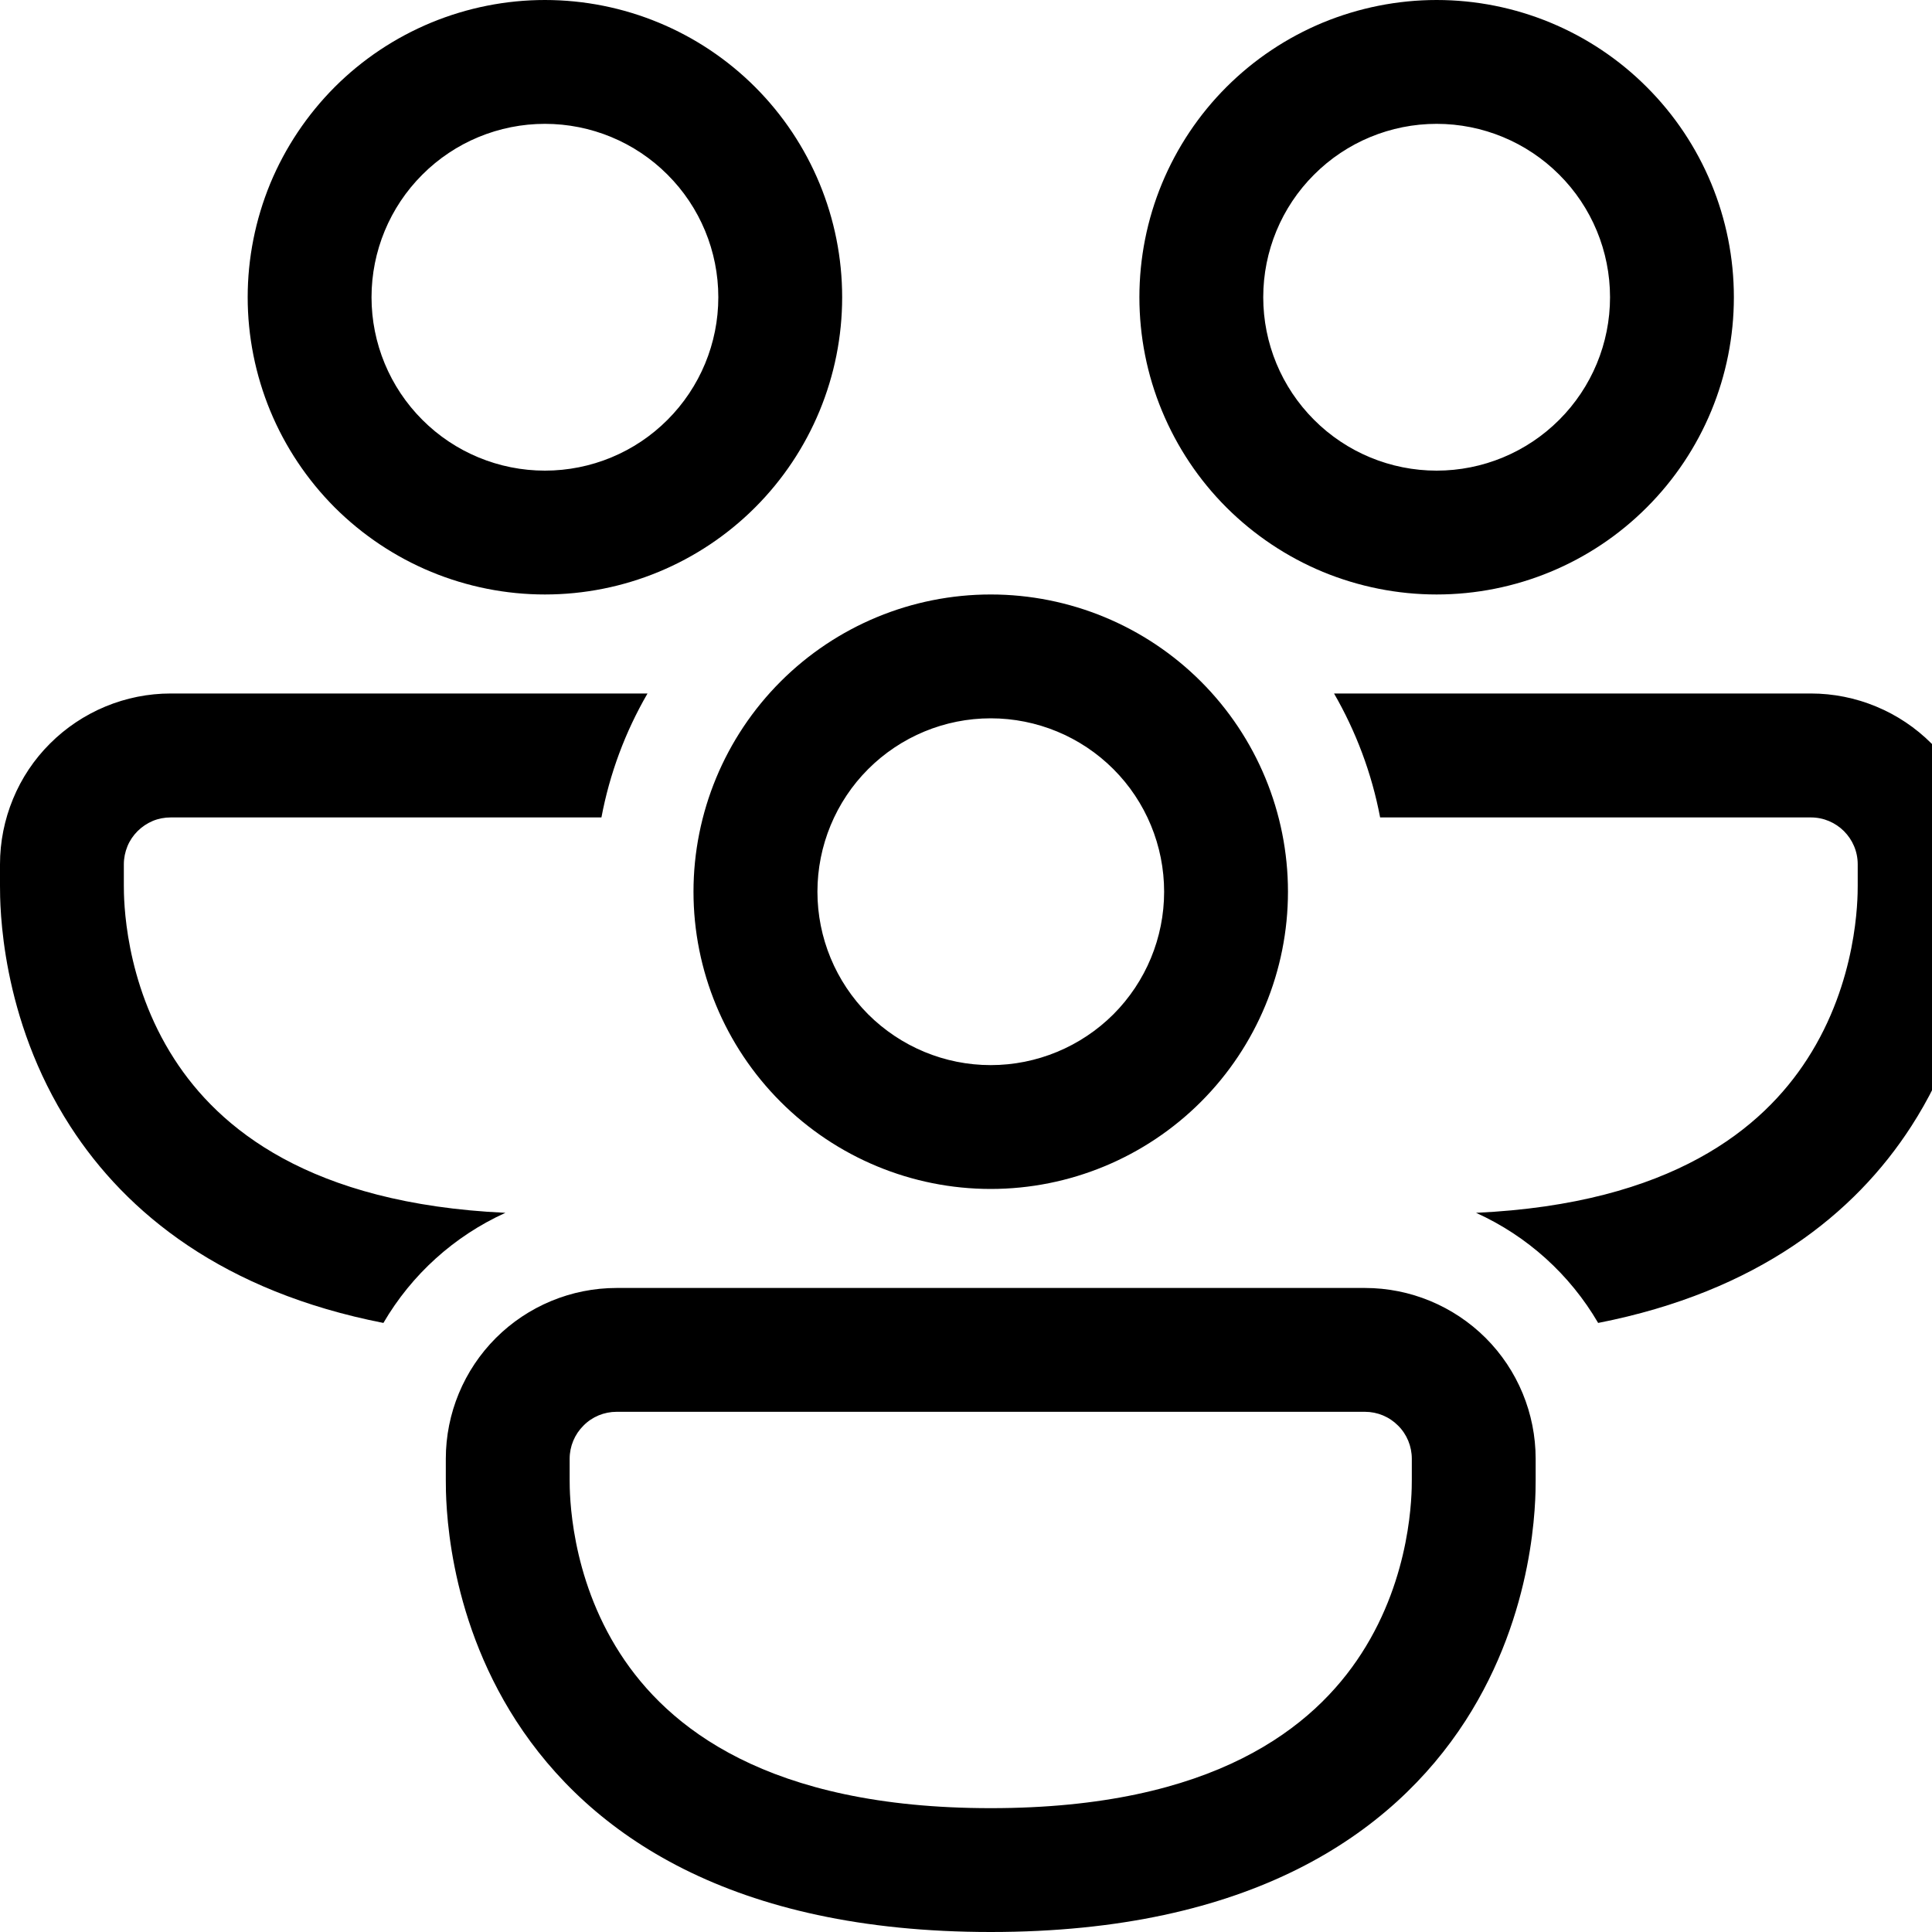
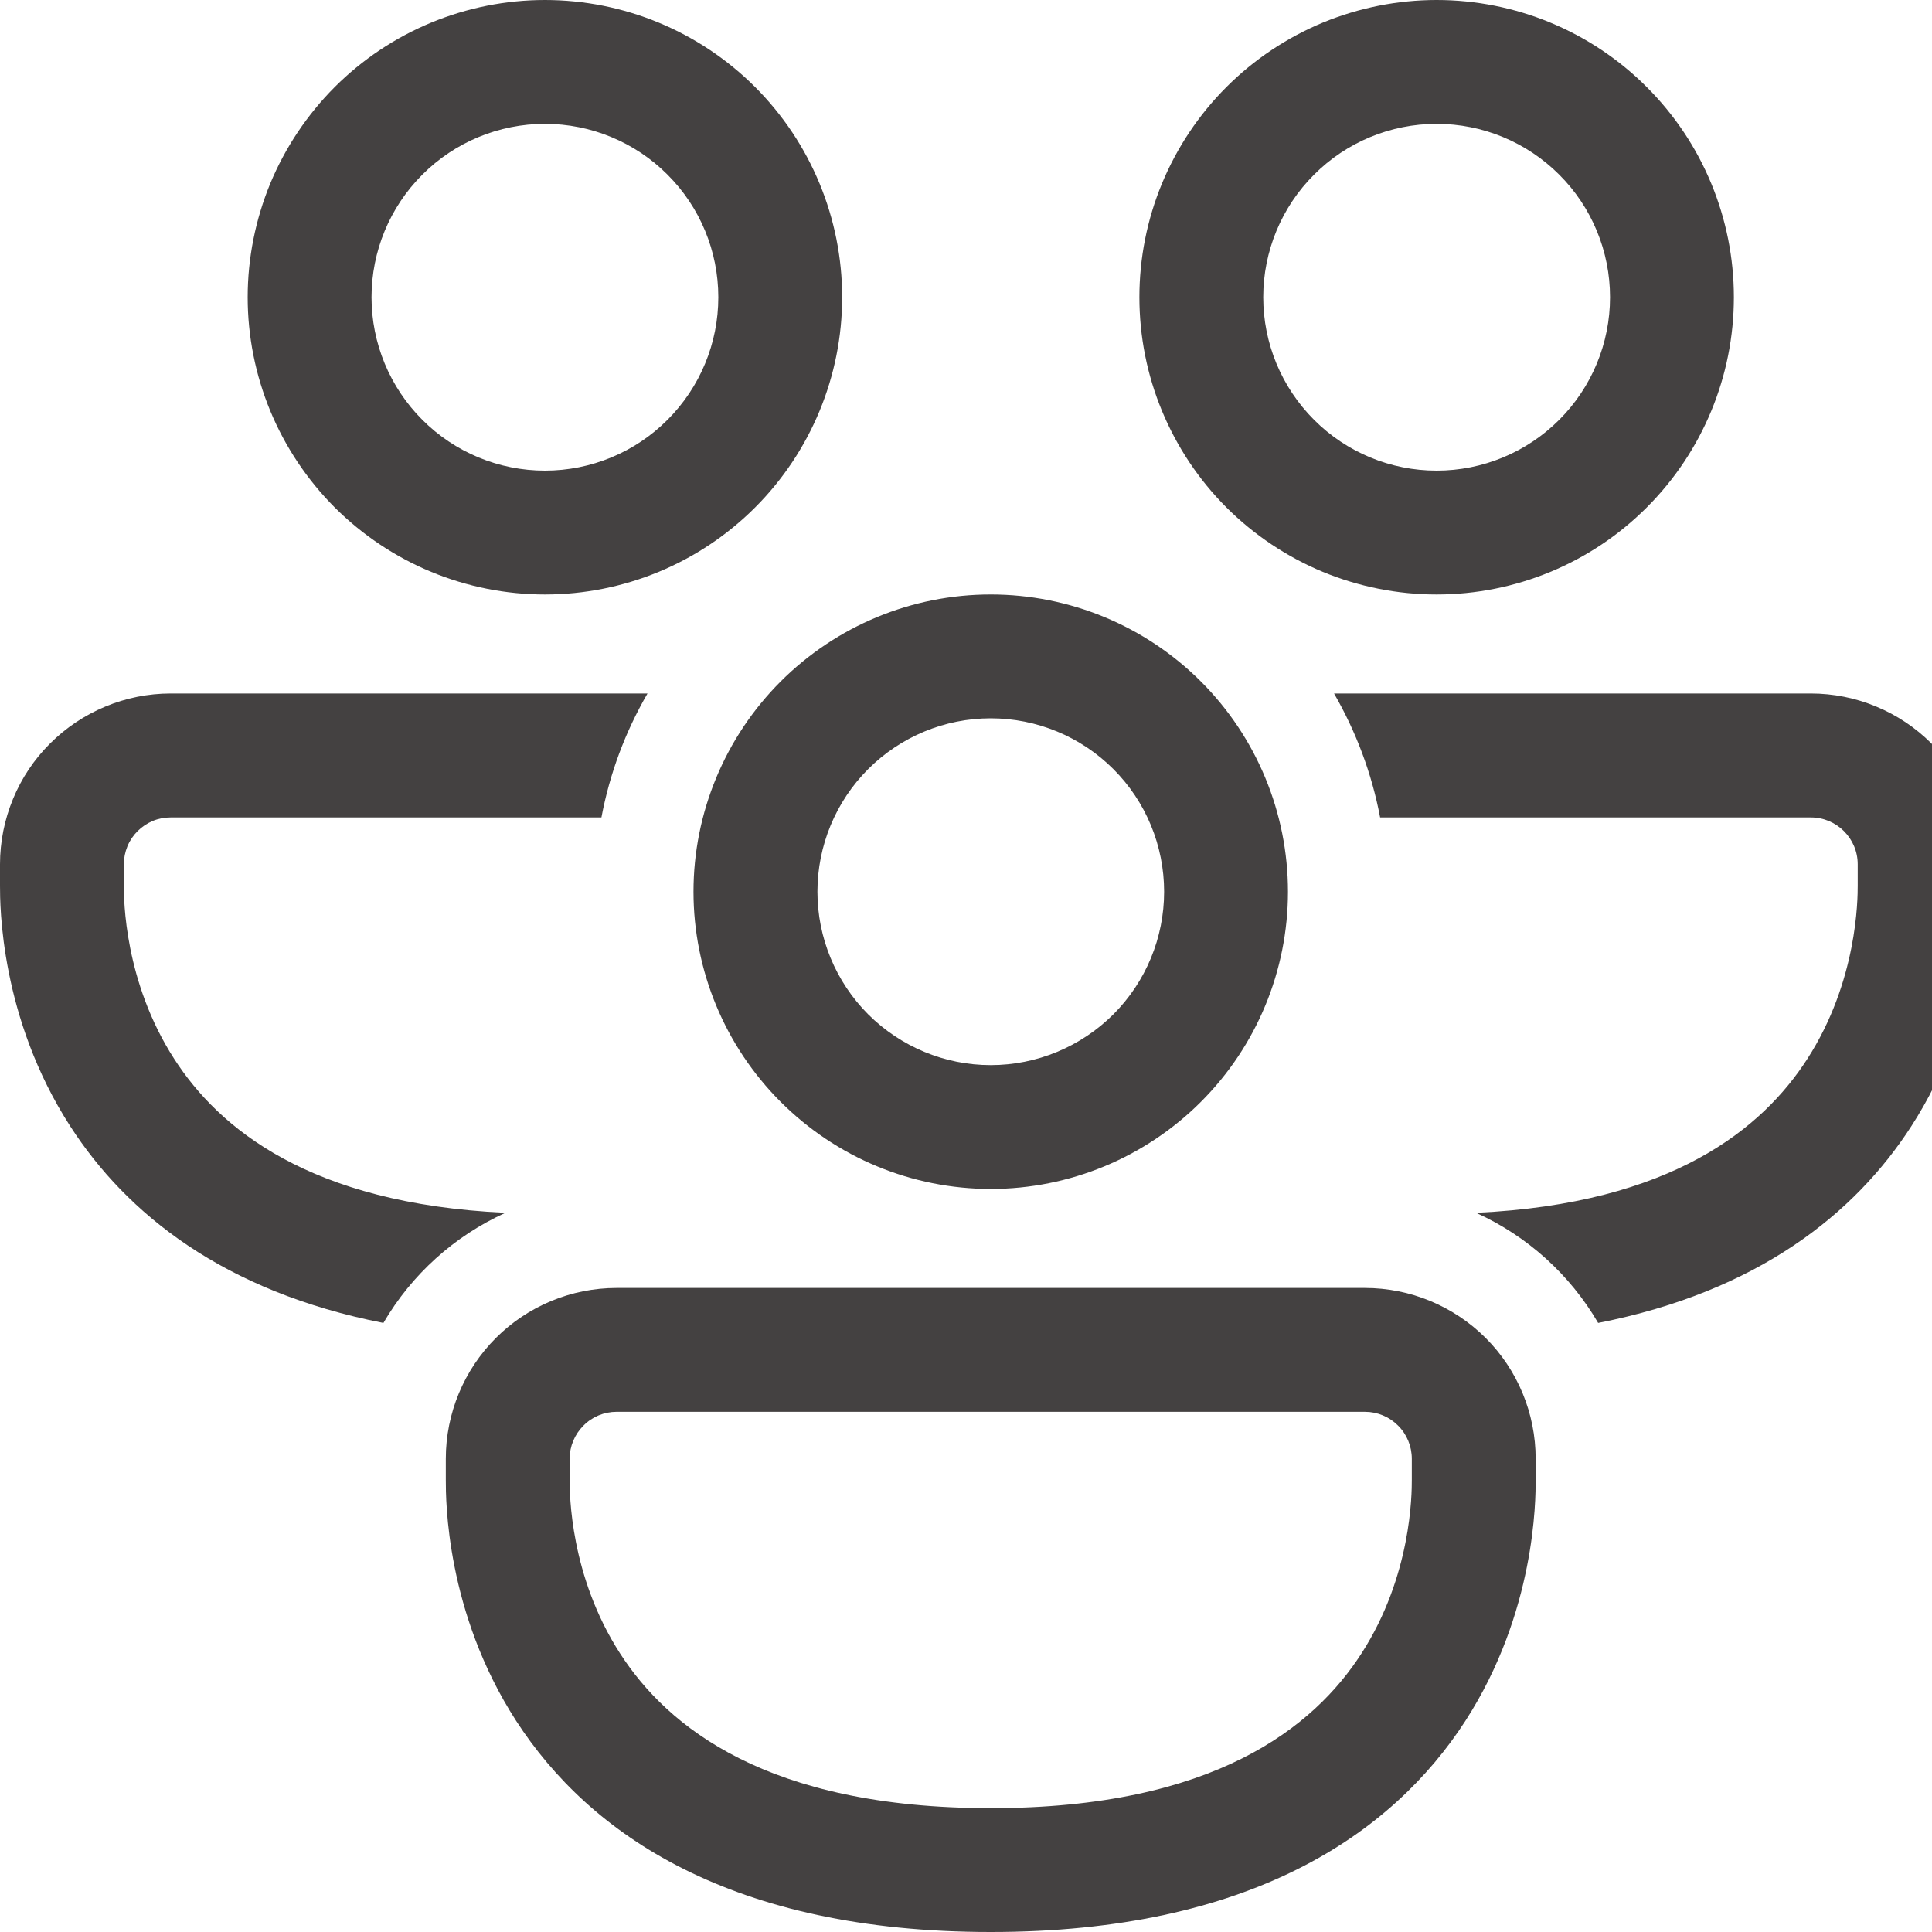
<svg xmlns="http://www.w3.org/2000/svg" width="20" height="20" viewBox="0 0 20 20" fill="none">
  <g clip-path="url(#clip0_544_17803)">
-     <path d="M3.846 3.077C3.846 2.601 4.035 2.144 4.372 1.808C4.708 1.471 5.165 1.282 5.641 1.282C6.117 1.282 6.574 1.471 6.91 1.808C7.247 2.144 7.436 2.601 7.436 3.077C7.436 3.553 7.247 4.009 6.91 4.346C6.574 4.683 6.117 4.872 5.641 4.872C5.165 4.872 4.708 4.683 4.372 4.346C4.035 4.009 3.846 3.553 3.846 3.077ZM5.641 0C5.237 -6.02107e-09 4.837 0.08 4.464 0.234C4.09 0.389 3.751 0.615 3.465 0.901C3.18 1.187 2.953 1.526 2.798 1.899C2.644 2.273 2.564 2.673 2.564 3.077C2.564 3.481 2.644 3.881 2.798 4.254C2.953 4.628 3.18 4.967 3.465 5.253C3.751 5.538 4.09 5.765 4.464 5.92C4.837 6.074 5.237 6.154 5.641 6.154C6.457 6.154 7.24 5.83 7.817 5.253C8.394 4.676 8.718 3.893 8.718 3.077C8.718 2.261 8.394 1.478 7.817 0.901C7.24 0.324 6.457 1.21601e-08 5.641 0ZM13.077 3.077C13.077 2.601 13.266 2.144 13.603 1.808C13.939 1.471 14.396 1.282 14.872 1.282C15.348 1.282 15.804 1.471 16.141 1.808C16.478 2.144 16.667 2.601 16.667 3.077C16.667 3.553 16.478 4.009 16.141 4.346C15.804 4.683 15.348 4.872 14.872 4.872C14.396 4.872 13.939 4.683 13.603 4.346C13.266 4.009 13.077 3.553 13.077 3.077ZM14.872 0C14.468 -6.02107e-09 14.068 0.08 13.694 0.234C13.321 0.389 12.982 0.615 12.696 0.901C12.41 1.187 12.184 1.526 12.029 1.899C11.874 2.273 11.795 2.673 11.795 3.077C11.795 3.481 11.874 3.881 12.029 4.254C12.184 4.628 12.41 4.967 12.696 5.253C12.982 5.538 13.321 5.765 13.694 5.92C14.068 6.074 14.468 6.154 14.872 6.154C15.688 6.154 16.471 5.83 17.047 5.253C17.625 4.676 17.949 3.893 17.949 3.077C17.949 2.261 17.625 1.478 17.047 0.901C16.471 0.324 15.688 1.21601e-08 14.872 0ZM0 8.947C0 8.715 0.046 8.485 0.135 8.27C0.223 8.056 0.353 7.861 0.518 7.697C0.682 7.533 0.877 7.403 1.091 7.314C1.305 7.225 1.535 7.179 1.767 7.179H6.703C6.472 7.577 6.311 8.01 6.226 8.462H1.767C1.703 8.462 1.64 8.474 1.582 8.498C1.523 8.523 1.469 8.559 1.424 8.604C1.379 8.649 1.343 8.702 1.319 8.761C1.295 8.82 1.282 8.883 1.282 8.947V9.167C1.282 9.305 1.284 10.158 1.805 10.964C2.264 11.676 3.201 12.461 5.232 12.555C4.703 12.795 4.262 13.193 3.969 13.695C2.316 13.371 1.312 12.565 0.728 11.66C6.1133e-08 10.533 0 9.369 0 9.168V8.947V8.947ZM15.28 12.555C15.81 12.795 16.251 13.193 16.544 13.695C18.196 13.371 19.201 12.565 19.785 11.66C20.513 10.533 20.513 9.369 20.513 9.168V8.947C20.513 8.715 20.467 8.485 20.378 8.271C20.29 8.056 20.16 7.861 19.995 7.697C19.831 7.533 19.637 7.403 19.422 7.314C19.208 7.225 18.978 7.179 18.746 7.179H13.81C14.036 7.571 14.2 8.003 14.287 8.462H18.746C19.013 8.462 19.231 8.679 19.231 8.947V9.167C19.231 9.305 19.229 10.158 18.708 10.964C18.249 11.676 17.312 12.461 15.28 12.555ZM10.256 7.436C9.78 7.436 9.324 7.625 8.987 7.962C8.651 8.298 8.462 8.755 8.462 9.231C8.462 9.707 8.651 10.163 8.987 10.5C9.324 10.836 9.78 11.026 10.256 11.026C10.732 11.026 11.189 10.836 11.526 10.5C11.862 10.163 12.051 9.707 12.051 9.231C12.051 8.755 11.862 8.298 11.526 7.962C11.189 7.625 10.732 7.436 10.256 7.436ZM7.179 9.231C7.179 8.415 7.504 7.632 8.081 7.055C8.658 6.478 9.44 6.154 10.256 6.154C11.072 6.154 11.855 6.478 12.432 7.055C13.009 7.632 13.333 8.415 13.333 9.231C13.333 10.047 13.009 10.829 12.432 11.406C11.855 11.983 11.072 12.308 10.256 12.308C9.44 12.308 8.658 11.983 8.081 11.406C7.504 10.829 7.179 10.047 7.179 9.231ZM4.615 15.101C4.615 14.632 4.802 14.182 5.133 13.851C5.464 13.52 5.914 13.333 6.383 13.333H14.13C14.599 13.333 15.048 13.52 15.38 13.851C15.711 14.182 15.897 14.632 15.897 15.101V15.322C15.897 15.524 15.897 16.687 15.17 17.814C14.409 18.991 12.94 20 10.256 20C7.573 20 6.104 18.991 5.343 17.814C4.615 16.687 4.615 15.523 4.615 15.322V15.101ZM6.383 14.615C6.254 14.615 6.13 14.666 6.04 14.758C5.949 14.848 5.897 14.972 5.897 15.101V15.32C5.897 15.459 5.899 16.312 6.42 17.118C6.909 17.876 7.94 18.718 10.256 18.718C12.573 18.718 13.604 17.876 14.093 17.118C14.614 16.312 14.615 15.459 14.615 15.32V15.101C14.615 14.972 14.564 14.848 14.473 14.758C14.382 14.666 14.259 14.615 14.13 14.615H6.383Z" fill="#000" />
+     <path d="M3.846 3.077C3.846 2.601 4.035 2.144 4.372 1.808C4.708 1.471 5.165 1.282 5.641 1.282C6.117 1.282 6.574 1.471 6.91 1.808C7.247 2.144 7.436 2.601 7.436 3.077C7.436 3.553 7.247 4.009 6.91 4.346C6.574 4.683 6.117 4.872 5.641 4.872C5.165 4.872 4.708 4.683 4.372 4.346C4.035 4.009 3.846 3.553 3.846 3.077ZM5.641 0C5.237 -6.02107e-09 4.837 0.08 4.464 0.234C4.09 0.389 3.751 0.615 3.465 0.901C3.18 1.187 2.953 1.526 2.798 1.899C2.644 2.273 2.564 2.673 2.564 3.077C2.564 3.481 2.644 3.881 2.798 4.254C2.953 4.628 3.18 4.967 3.465 5.253C3.751 5.538 4.09 5.765 4.464 5.92C4.837 6.074 5.237 6.154 5.641 6.154C6.457 6.154 7.24 5.83 7.817 5.253C8.394 4.676 8.718 3.893 8.718 3.077C8.718 2.261 8.394 1.478 7.817 0.901C7.24 0.324 6.457 1.21601e-08 5.641 0ZM13.077 3.077C13.077 2.601 13.266 2.144 13.603 1.808C13.939 1.471 14.396 1.282 14.872 1.282C15.348 1.282 15.804 1.471 16.141 1.808C16.478 2.144 16.667 2.601 16.667 3.077C16.667 3.553 16.478 4.009 16.141 4.346C15.804 4.683 15.348 4.872 14.872 4.872C14.396 4.872 13.939 4.683 13.603 4.346C13.266 4.009 13.077 3.553 13.077 3.077ZM14.872 0C14.468 -6.02107e-09 14.068 0.08 13.694 0.234C13.321 0.389 12.982 0.615 12.696 0.901C12.41 1.187 12.184 1.526 12.029 1.899C11.874 2.273 11.795 2.673 11.795 3.077C11.795 3.481 11.874 3.881 12.029 4.254C12.184 4.628 12.41 4.967 12.696 5.253C12.982 5.538 13.321 5.765 13.694 5.92C14.068 6.074 14.468 6.154 14.872 6.154C15.688 6.154 16.471 5.83 17.047 5.253C17.625 4.676 17.949 3.893 17.949 3.077C17.949 2.261 17.625 1.478 17.047 0.901C16.471 0.324 15.688 1.21601e-08 14.872 0ZM0 8.947C0 8.715 0.046 8.485 0.135 8.27C0.223 8.056 0.353 7.861 0.518 7.697C0.682 7.533 0.877 7.403 1.091 7.314C1.305 7.225 1.535 7.179 1.767 7.179H6.703C6.472 7.577 6.311 8.01 6.226 8.462H1.767C1.703 8.462 1.64 8.474 1.582 8.498C1.523 8.523 1.469 8.559 1.424 8.604C1.379 8.649 1.343 8.702 1.319 8.761C1.295 8.82 1.282 8.883 1.282 8.947V9.167C1.282 9.305 1.284 10.158 1.805 10.964C2.264 11.676 3.201 12.461 5.232 12.555C4.703 12.795 4.262 13.193 3.969 13.695C2.316 13.371 1.312 12.565 0.728 11.66C6.1133e-08 10.533 0 9.369 0 9.168V8.947V8.947ZM15.28 12.555C15.81 12.795 16.251 13.193 16.544 13.695C18.196 13.371 19.201 12.565 19.785 11.66C20.513 10.533 20.513 9.369 20.513 9.168V8.947C20.513 8.715 20.467 8.485 20.378 8.271C20.29 8.056 20.16 7.861 19.995 7.697C19.831 7.533 19.637 7.403 19.422 7.314C19.208 7.225 18.978 7.179 18.746 7.179H13.81C14.036 7.571 14.2 8.003 14.287 8.462H18.746C19.013 8.462 19.231 8.679 19.231 8.947V9.167C19.231 9.305 19.229 10.158 18.708 10.964C18.249 11.676 17.312 12.461 15.28 12.555ZM10.256 7.436C9.78 7.436 9.324 7.625 8.987 7.962C8.651 8.298 8.462 8.755 8.462 9.231C8.462 9.707 8.651 10.163 8.987 10.5C9.324 10.836 9.78 11.026 10.256 11.026C10.732 11.026 11.189 10.836 11.526 10.5C11.862 10.163 12.051 9.707 12.051 9.231C12.051 8.755 11.862 8.298 11.526 7.962C11.189 7.625 10.732 7.436 10.256 7.436ZM7.179 9.231C7.179 8.415 7.504 7.632 8.081 7.055C8.658 6.478 9.44 6.154 10.256 6.154C11.072 6.154 11.855 6.478 12.432 7.055C13.009 7.632 13.333 8.415 13.333 9.231C13.333 10.047 13.009 10.829 12.432 11.406C11.855 11.983 11.072 12.308 10.256 12.308C9.44 12.308 8.658 11.983 8.081 11.406C7.504 10.829 7.179 10.047 7.179 9.231ZM4.615 15.101C4.615 14.632 4.802 14.182 5.133 13.851C5.464 13.52 5.914 13.333 6.383 13.333H14.13C14.599 13.333 15.048 13.52 15.38 13.851C15.711 14.182 15.897 14.632 15.897 15.101V15.322C15.897 15.524 15.897 16.687 15.17 17.814C14.409 18.991 12.94 20 10.256 20C7.573 20 6.104 18.991 5.343 17.814C4.615 16.687 4.615 15.523 4.615 15.322V15.101ZM6.383 14.615C6.254 14.615 6.13 14.666 6.04 14.758C5.949 14.848 5.897 14.972 5.897 15.101V15.32C5.897 15.459 5.899 16.312 6.42 17.118C6.909 17.876 7.94 18.718 10.256 18.718C12.573 18.718 13.604 17.876 14.093 17.118C14.614 16.312 14.615 15.459 14.615 15.32V15.101C14.615 14.972 14.564 14.848 14.473 14.758C14.382 14.666 14.259 14.615 14.13 14.615H6.383Z" fill="#444141" />
  </g>
  <defs>
    <clipPath id="clip0_544_17803">
-       <rect width="20" height="20" fill="#000" />
+       <rect width="20" height="20" fill="#444141" />
    </clipPath>
  </defs>
</svg>
